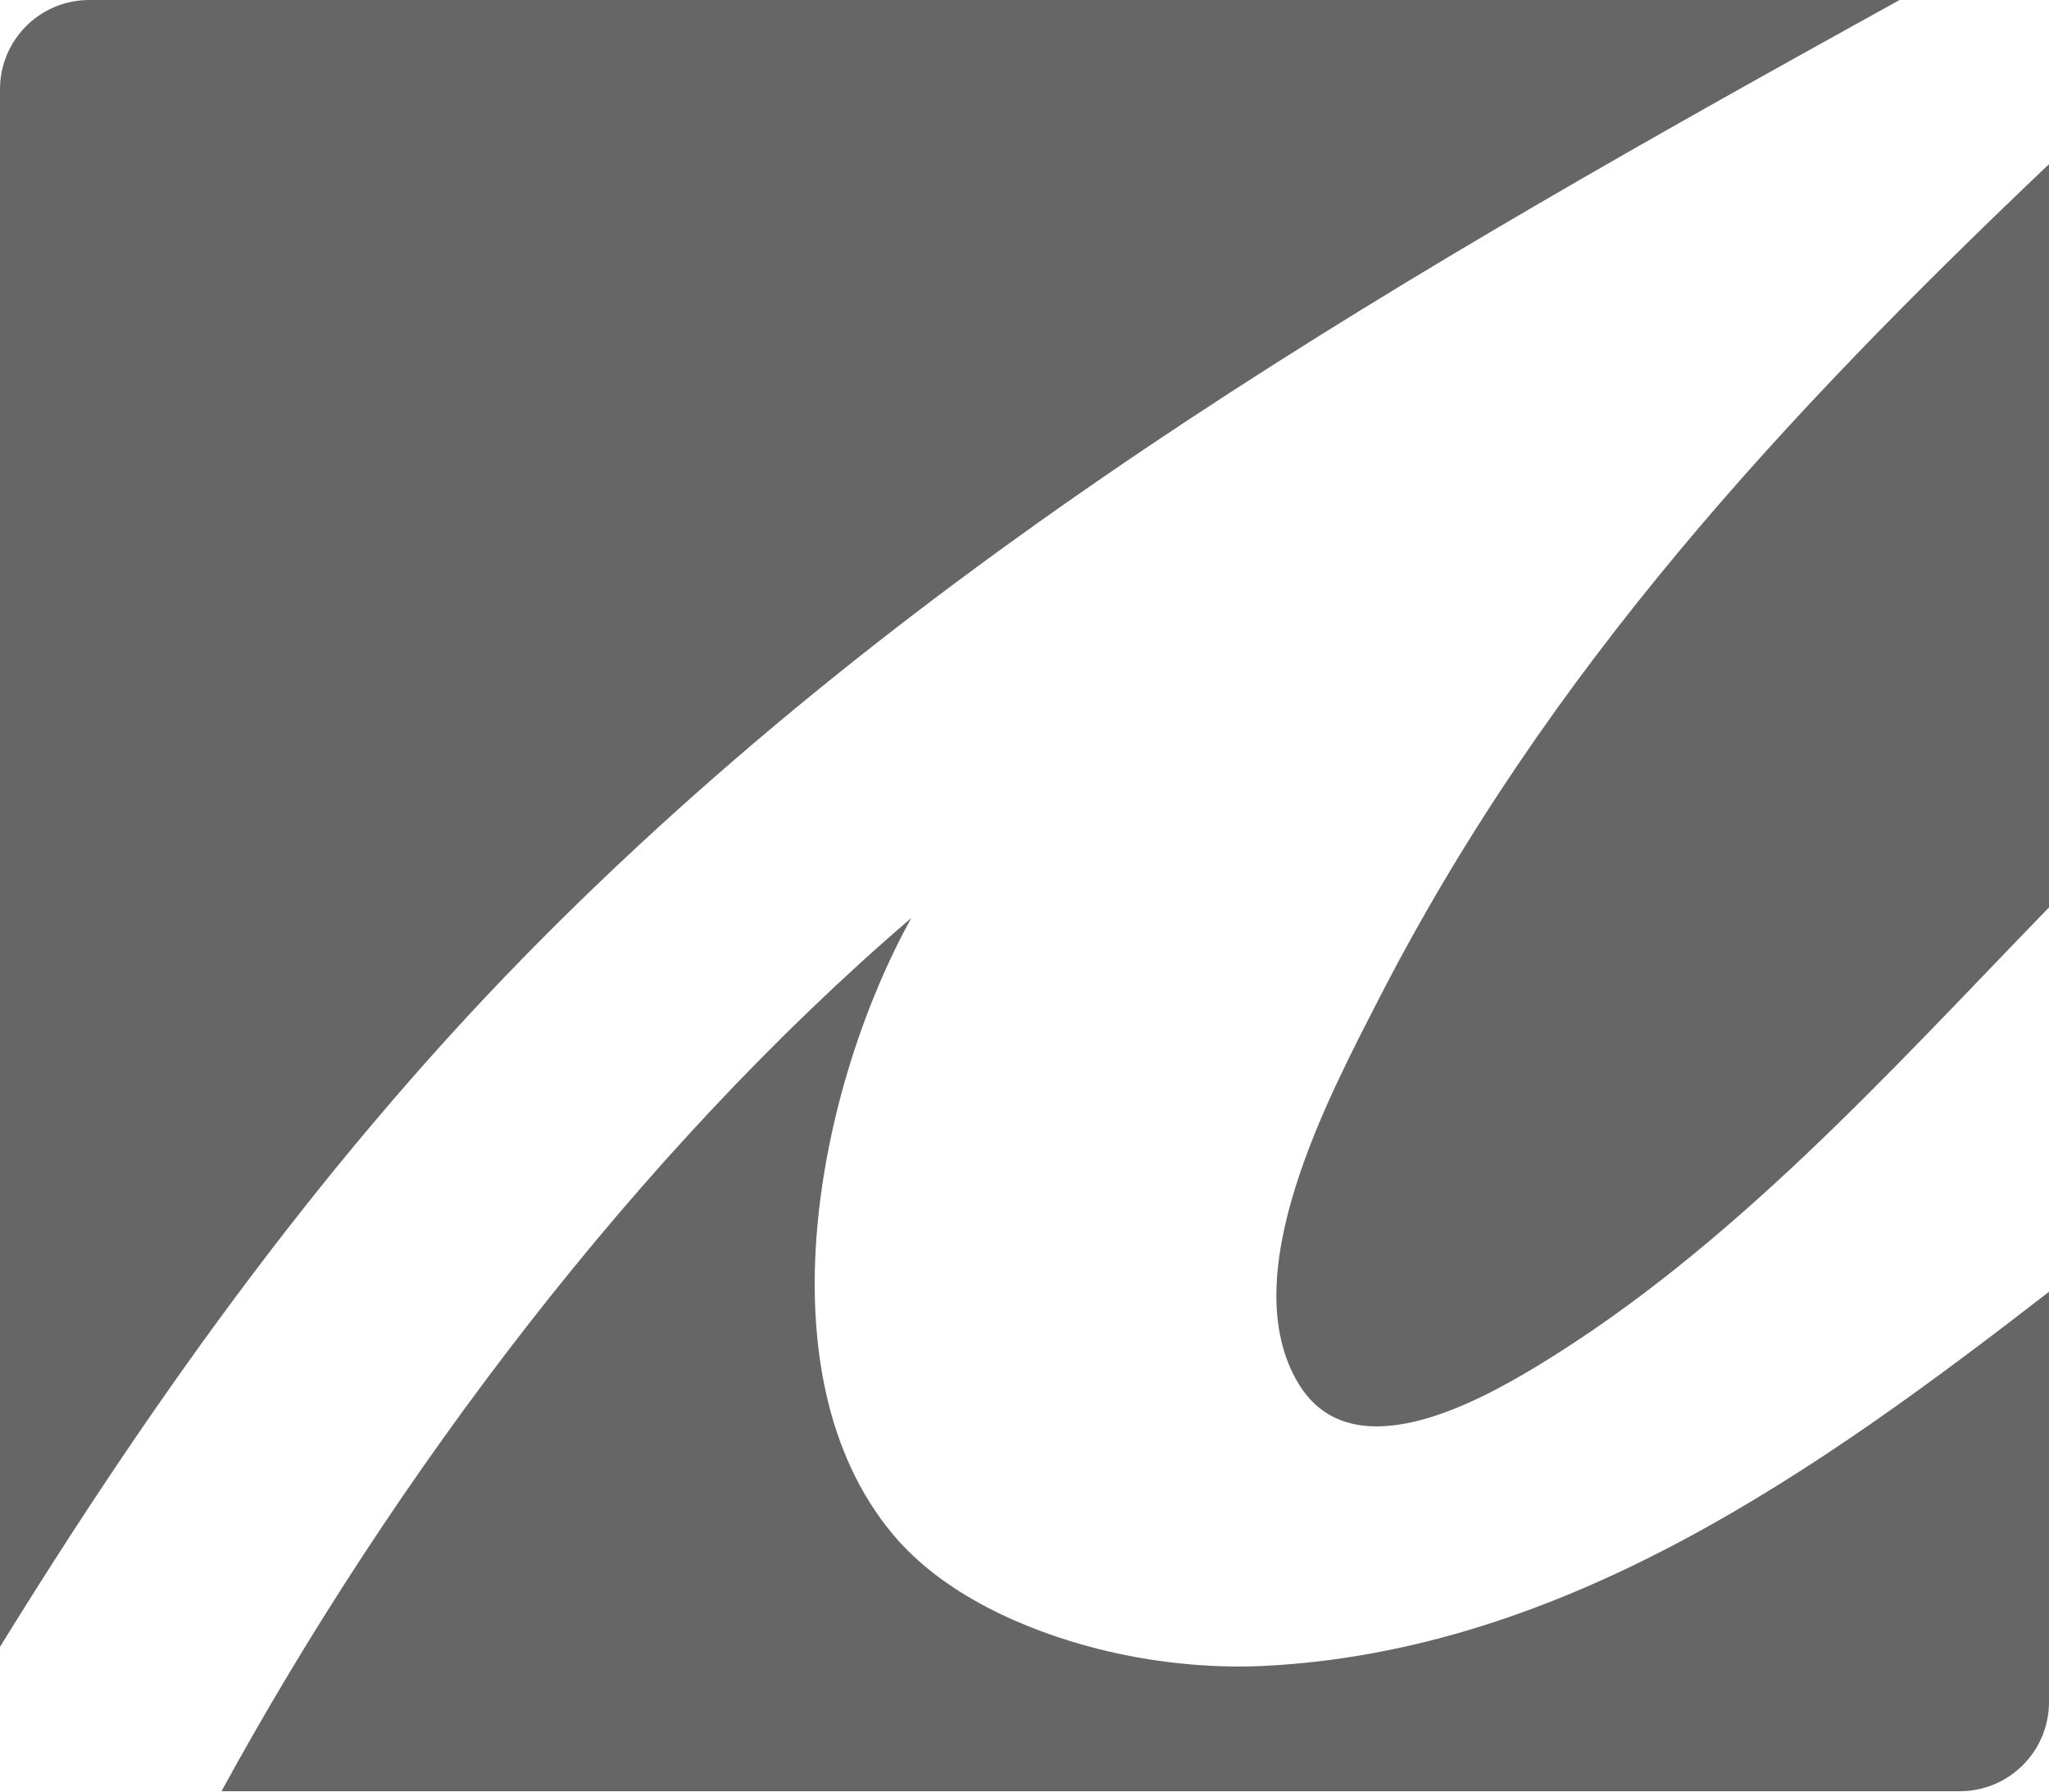
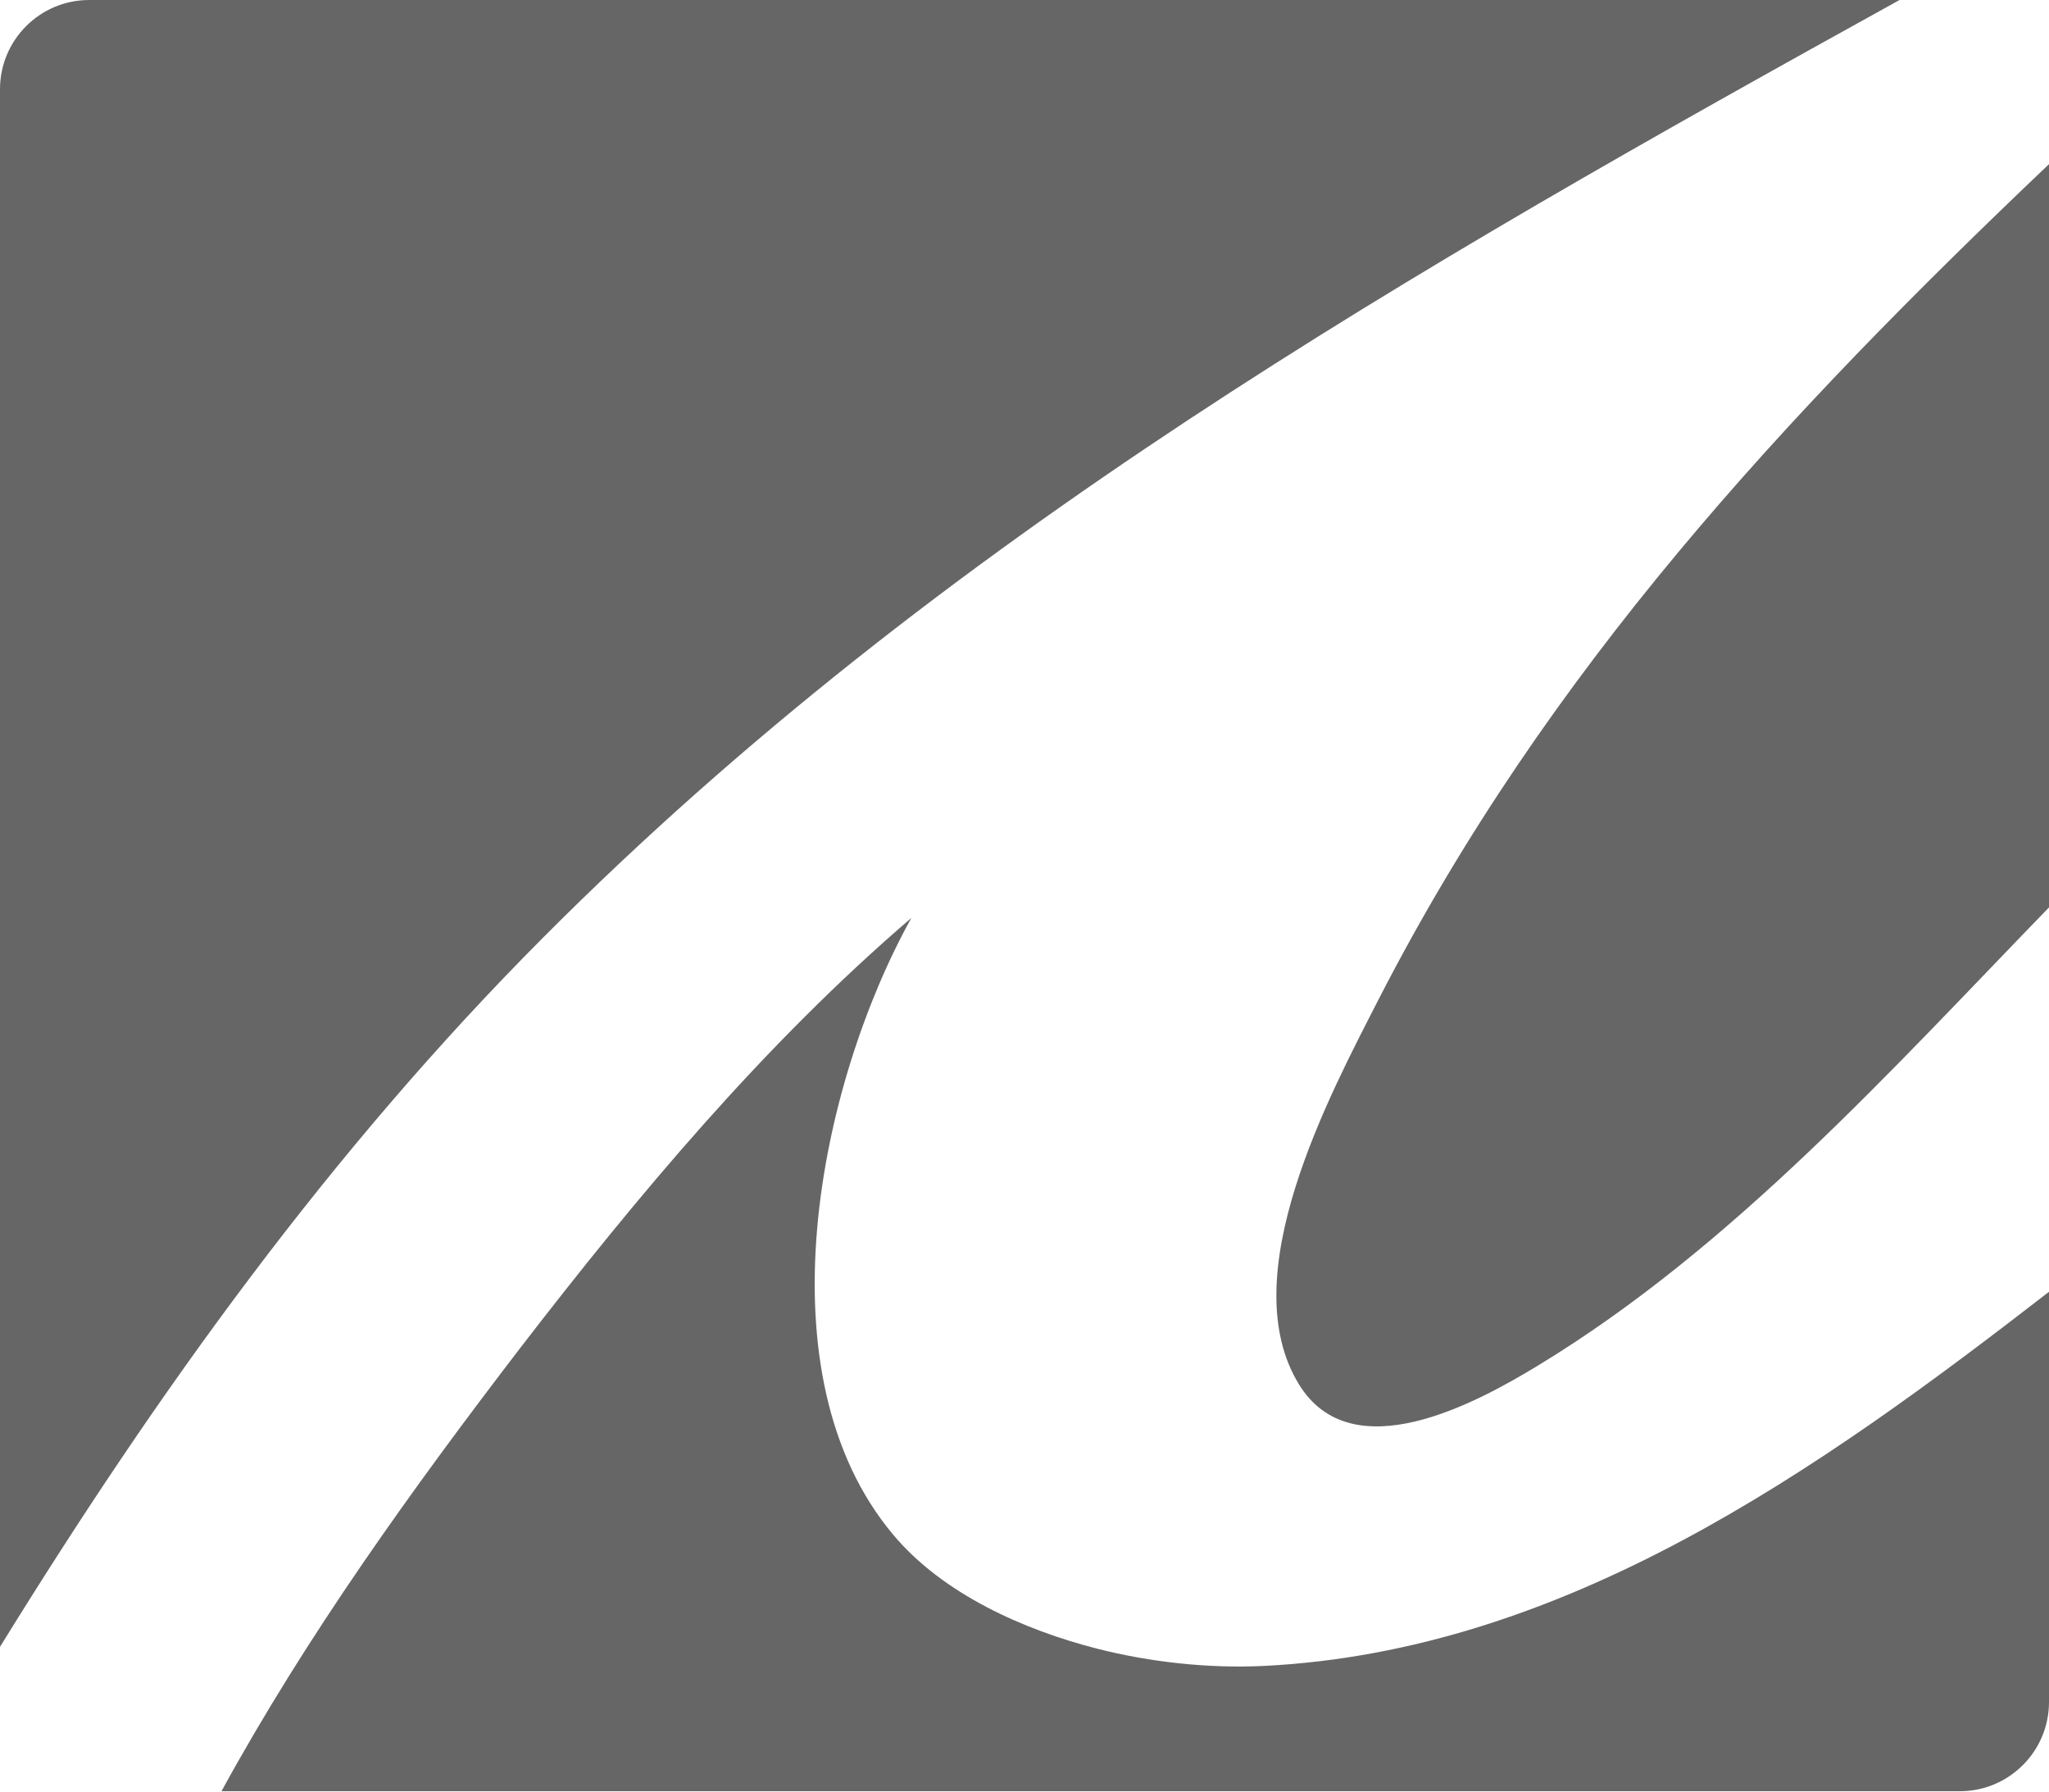
<svg xmlns="http://www.w3.org/2000/svg" viewBox="0 0 643 562" role="img" aria-label="Atelier Ninuri">
  <defs>
    <clipPath id="t">
      <rect width="643" height="562" rx="28.0" />
    </clipPath>
  </defs>
  <g clip-path="url(#t)" fill="#666">
    <path d="M596.1 0C443.3 84.5 295.2 169 170.6 294C103.8 361 49.5 436.5 0 516.7L-30 516.7L-30 -30L596.1 -30Z" />
-     <path d="M69.5 562C123.7 462.9 200 361.7 286 288C257 340.2 238.1 431.1 280.2 481.4C295.8 500.1 321.3 511.4 344.4 517.3C360.9 521.5 379.2 523.5 396.3 522.7C491 518.1 570.8 461.2 643 405.3L673 405.3L673 592L69.5 592Z" />
+     <path d="M69.5 562C96.2 513.2 129.4 467.1 163.2 423C200.1 375.1 240 327.4 286 288C257 340.2 238.1 431.1 280.2 481.4C295.8 500.1 321.3 511.4 344.4 517.3C360.9 521.5 379.2 523.5 396.3 522.7C491 518.1 570.8 461.2 643 405.3L673 405.3L673 592L69.5 592Z" />
    <path d="M643 284.7C593.6 335.6 543.8 391.3 482.7 428.4C463 440.4 424.2 461.4 407.6 434.3C386.8 400.3 417.1 343.9 432.7 313.4C485.7 210.2 559.8 130.6 643 51.5L673 51.5L673 284.7Z" />
  </g>
</svg>
